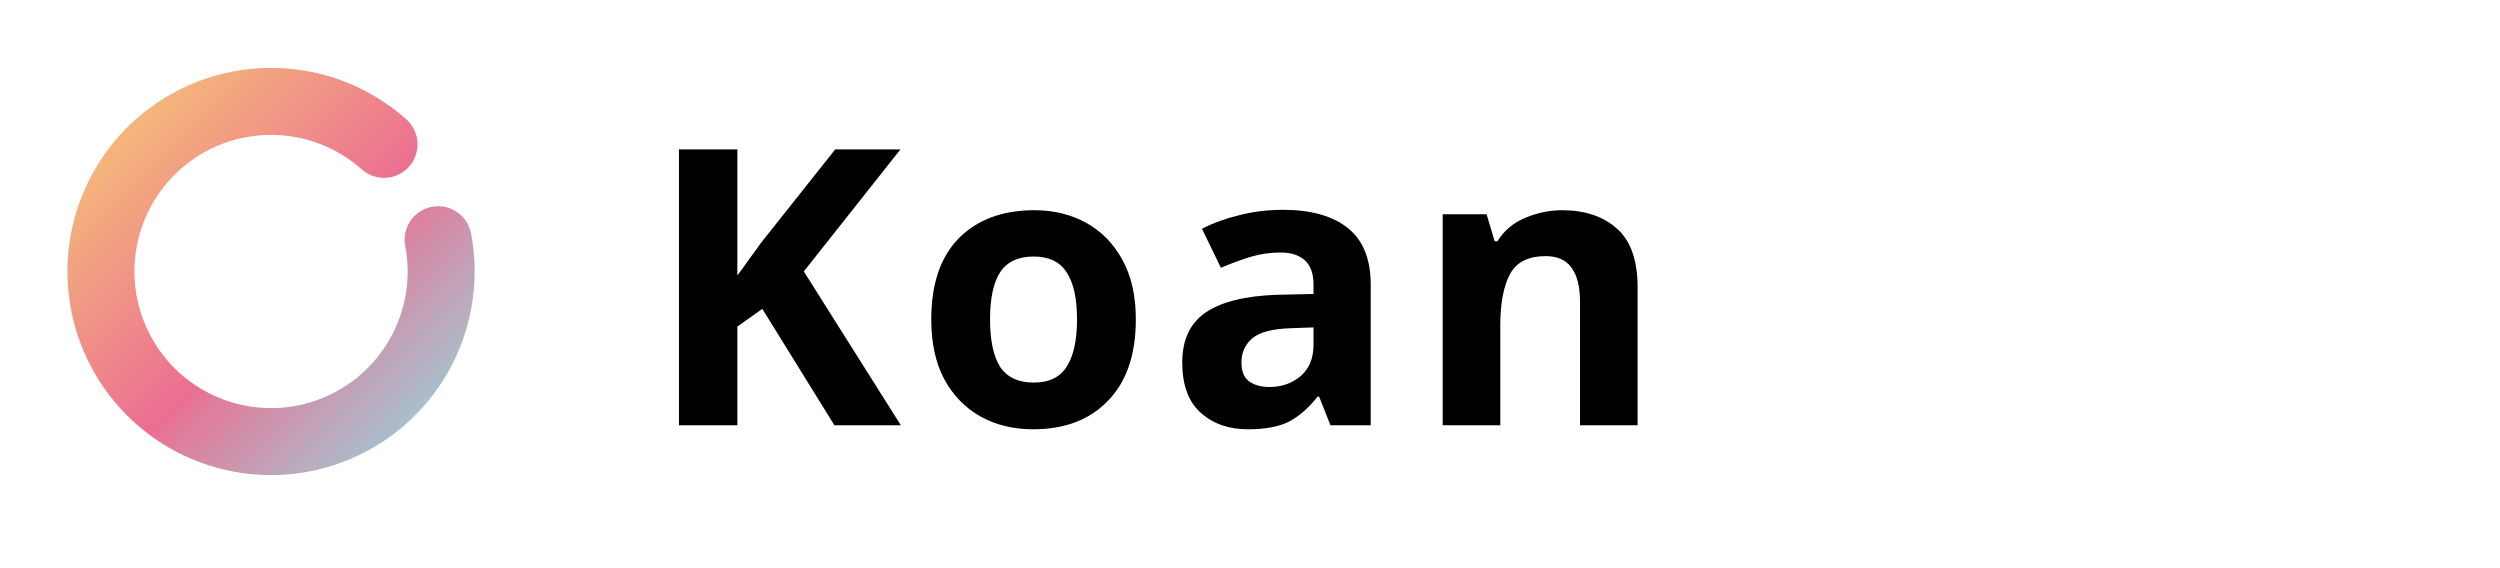
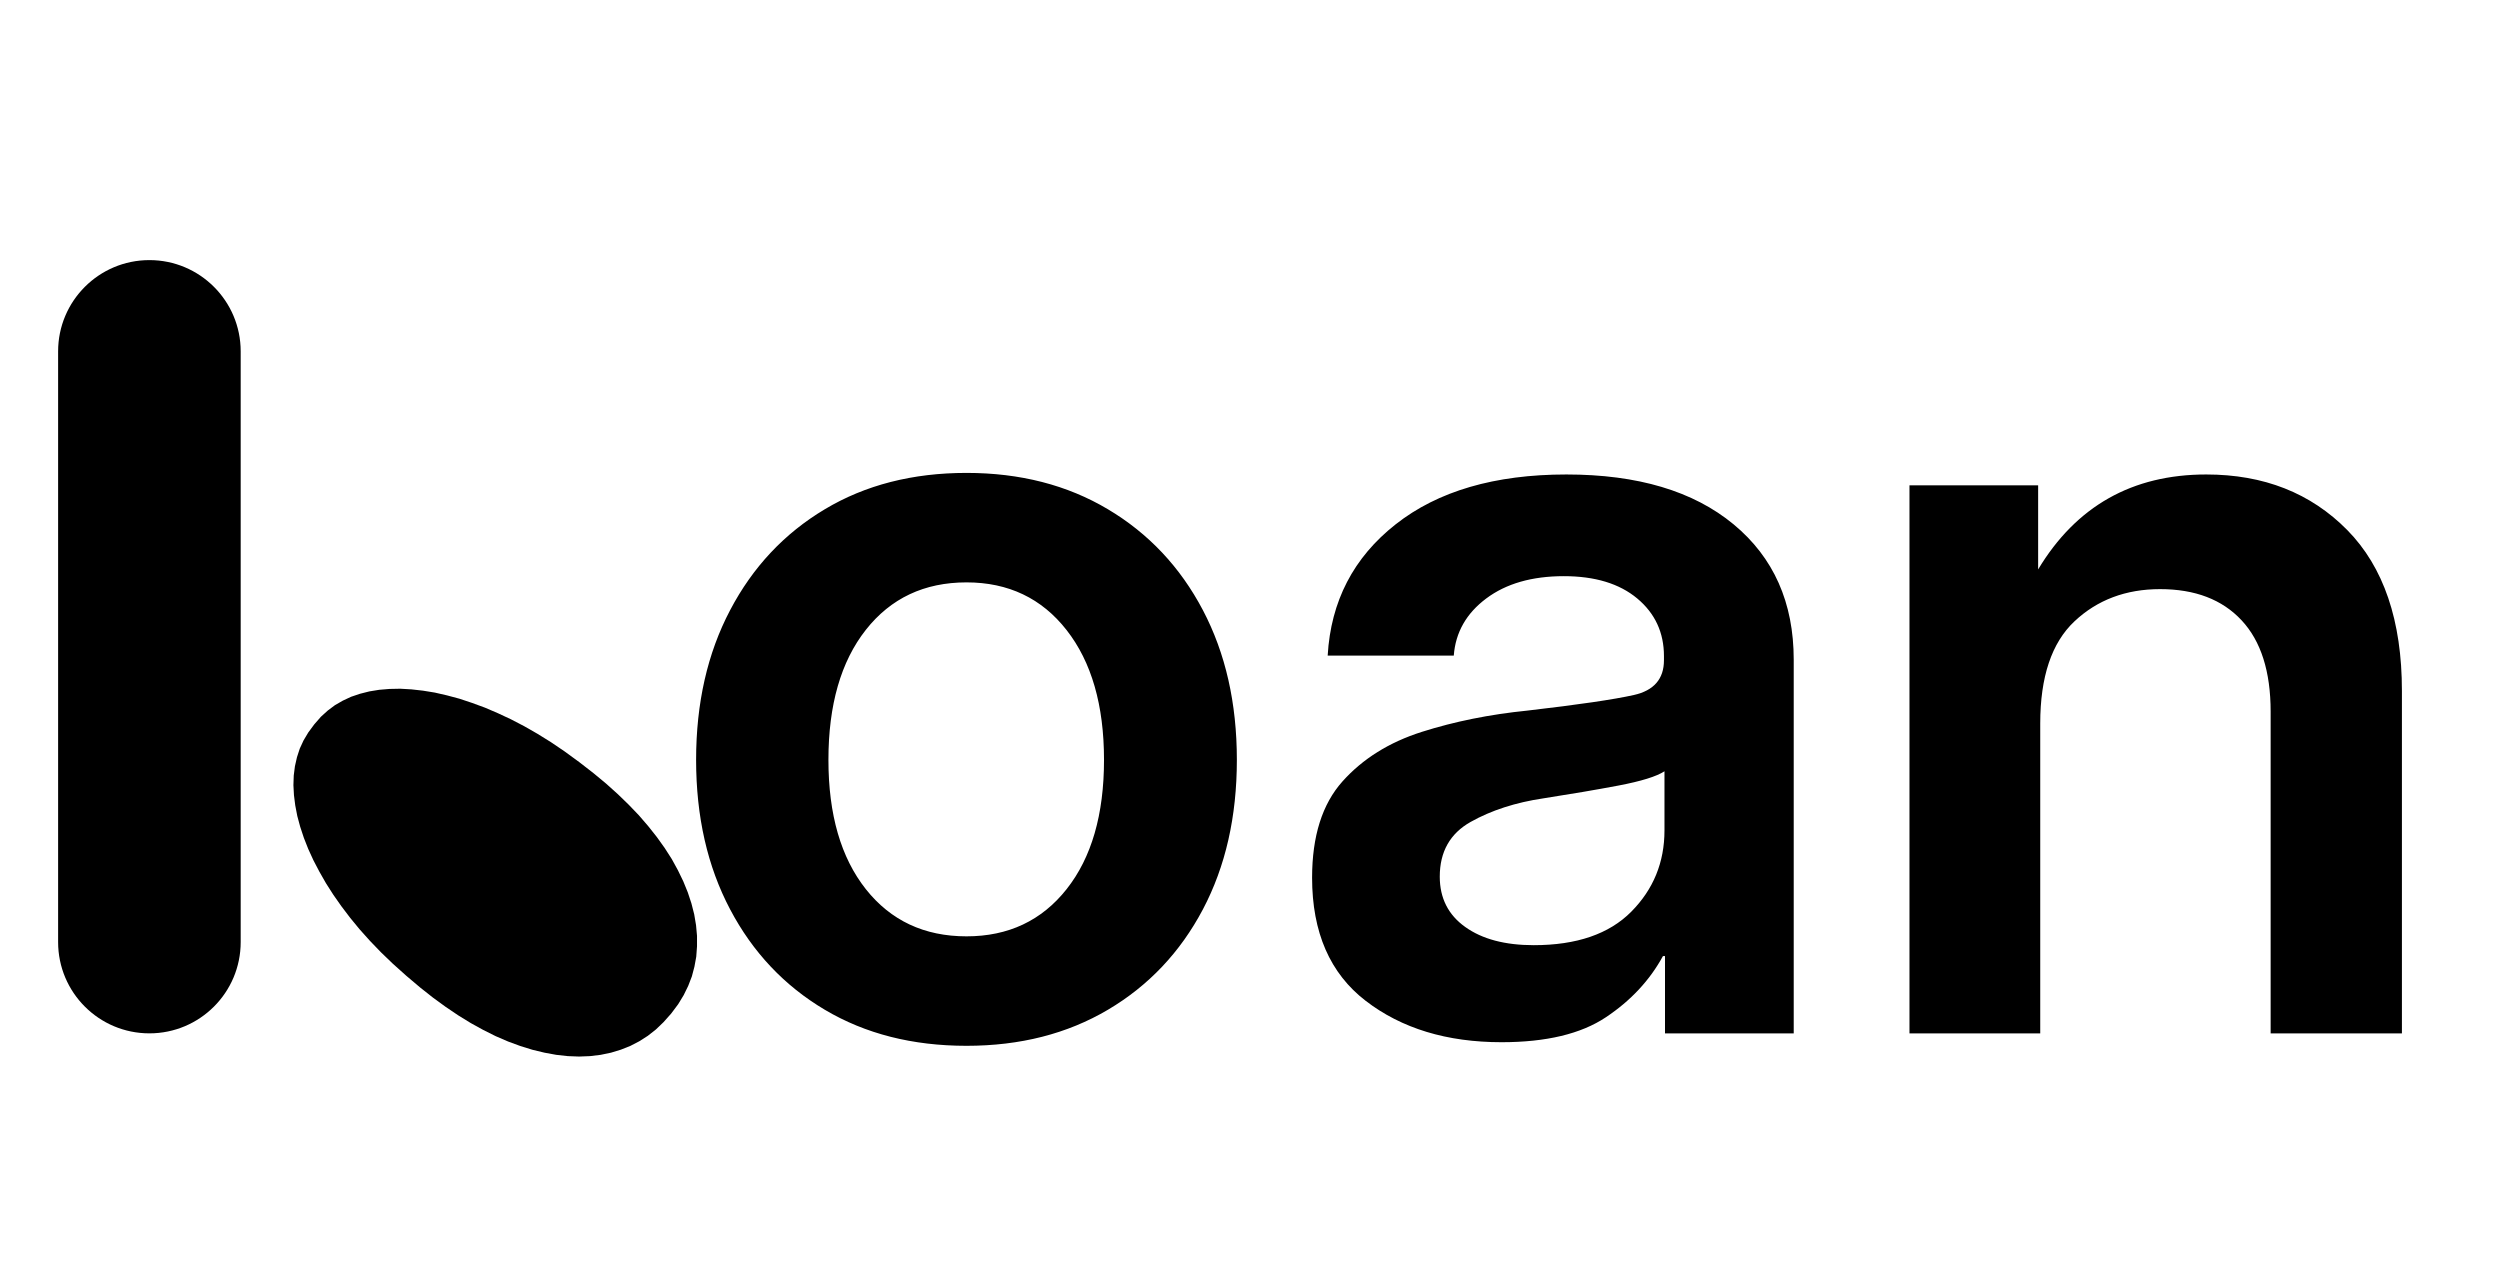
- <svg xmlns="http://www.w3.org/2000/svg" viewBox="0 0 97 22">
-   <defs>
-     <linearGradient id="ink" x1="0" y1="0" x2="1" y2="1">
-       <stop offset="0" stop-color="#f6c177" />
-       <stop offset="0.55" stop-color="#eb6f92" />
-       <stop offset="1" stop-color="#9ccfd8" />
-     </linearGradient>
-   </defs>
-   <path d="M 14.9 5.6 A 6.6 6.6 0 1 0 17.0 9.3" fill="none" stroke="url(#ink)" stroke-width="2.6" stroke-linecap="round" />
-   <text x="25" y="16.5" font-family="Noto Sans, Cantarell, sans-serif" font-size="15" font-weight="600" fill="COLOR" letter-spacing="0.5">Koan</text>
+ <svg xmlns="http://www.w3.org/2000/svg" viewBox="0 0 43 22">
+   <g transform="translate(-2.741 1.764) scale(0.18472) translate(0.25 0.67)">
+     <rect x="20" y="14" width="17" height="72" rx="8.5" fill="COLOR" />
+     <path d="M30 55 L71 19" stroke="COLOR" stroke-width="17" stroke-linecap="round" />
+     <path d="M77.09 84.15 L76.37 84.96 L75.66 85.64 L74.91 86.23 L74.11 86.74 L73.28 87.17 L72.40 87.52 L71.48 87.80 L70.52 88.00 L69.53 88.12 L68.51 88.16 L67.46 88.12 L66.38 88.00 L65.29 87.80 L64.17 87.53 L63.04 87.18 L61.90 86.76 L60.74 86.26 L59.58 85.68 L58.42 85.04 L57.25 84.32 L56.08 83.53 L54.90 82.67 L53.71 81.73 L52.41 80.63 L51.15 79.50 L50.05 78.44 L49.03 77.38 L48.08 76.32 L47.20 75.25 L46.38 74.17 L45.63 73.10 L44.94 72.02 L44.33 70.95 L43.77 69.88 L43.29 68.83 L42.88 67.79 L42.54 66.76 L42.27 65.76 L42.08 64.77 L41.96 63.82 L41.91 62.89 L41.94 61.99 L42.05 61.13 L42.24 60.29 L42.50 59.49 L42.85 58.73 L43.29 57.99 L43.85 57.23 L44.47 56.52 L45.11 55.94 L45.78 55.44 L46.51 55.02 L47.28 54.66 L48.11 54.38 L48.98 54.16 L49.90 54.01 L50.86 53.93 L51.86 53.91 L52.90 53.97 L53.97 54.09 L55.08 54.27 L56.21 54.53 L57.37 54.84 L58.54 55.23 L59.74 55.67 L60.95 56.19 L62.17 56.76 L63.40 57.40 L64.64 58.11 L65.88 58.88 L67.15 59.74 L68.52 60.74 L69.86 61.78 L71.03 62.75 L72.12 63.73 L73.13 64.71 L74.08 65.70 L74.95 66.71 L75.75 67.72 L76.48 68.74 L77.14 69.77 L77.71 70.81 L78.21 71.84 L78.63 72.87 L78.97 73.90 L79.23 74.92 L79.40 75.93 L79.49 76.92 L79.49 77.90 L79.42 78.86 L79.25 79.79 L79.01 80.70 L78.67 81.58 L78.25 82.44 L77.74 83.28 Z" fill="STONE" />
+   </g>
+   <path d="M16.624 17.988Q15.231 17.988 14.187 17.368Q13.142 16.748 12.558 15.641Q11.973 14.534 11.973 13.07Q11.973 11.606 12.558 10.495Q13.142 9.383 14.187 8.759Q15.231 8.134 16.624 8.134Q18.007 8.134 19.056 8.759Q20.105 9.383 20.69 10.495Q21.274 11.606 21.274 13.07Q21.274 14.534 20.69 15.641Q20.105 16.748 19.056 17.368Q18.007 17.988 16.624 17.988ZM16.624 16.105Q17.704 16.105 18.346 15.293Q18.989 14.48 18.989 13.07Q18.989 11.66 18.346 10.838Q17.704 10.017 16.624 10.017Q15.535 10.017 14.892 10.834Q14.249 11.651 14.249 13.07Q14.249 14.48 14.892 15.293Q15.535 16.105 16.624 16.105Z M25.827 17.926Q24.416 17.926 23.492 17.216Q22.568 16.507 22.568 15.096Q22.568 14.025 23.091 13.44Q23.613 12.856 24.456 12.588Q25.3 12.32 26.273 12.222Q27.585 12.07 28.103 11.954Q28.62 11.838 28.62 11.356V11.285Q28.62 10.678 28.161 10.294Q27.701 9.91 26.898 9.91Q26.076 9.91 25.563 10.294Q25.05 10.678 25.005 11.276H22.836Q22.917 9.874 24.006 9.018Q25.095 8.161 26.942 8.161Q28.781 8.161 29.817 9.018Q30.852 9.874 30.852 11.347V17.774H28.638V16.444H28.603Q28.263 17.069 27.621 17.497Q26.978 17.926 25.827 17.926ZM26.38 16.257Q27.487 16.257 28.058 15.681Q28.629 15.105 28.629 14.284V13.266Q28.424 13.4 27.835 13.512Q27.246 13.623 26.55 13.731Q25.827 13.838 25.295 14.137Q24.764 14.436 24.764 15.078Q24.764 15.632 25.202 15.944Q25.639 16.257 26.38 16.257Z M35.092 12.445V17.774H32.843V8.348H35.056V9.794Q36.038 8.161 37.948 8.161Q39.43 8.161 40.372 9.116Q41.313 10.071 41.313 11.883V17.774H39.055V12.24Q39.055 11.204 38.555 10.669Q38.055 10.133 37.154 10.133Q36.27 10.133 35.681 10.687Q35.092 11.24 35.092 12.445Z" fill="COLOR" />
</svg>
